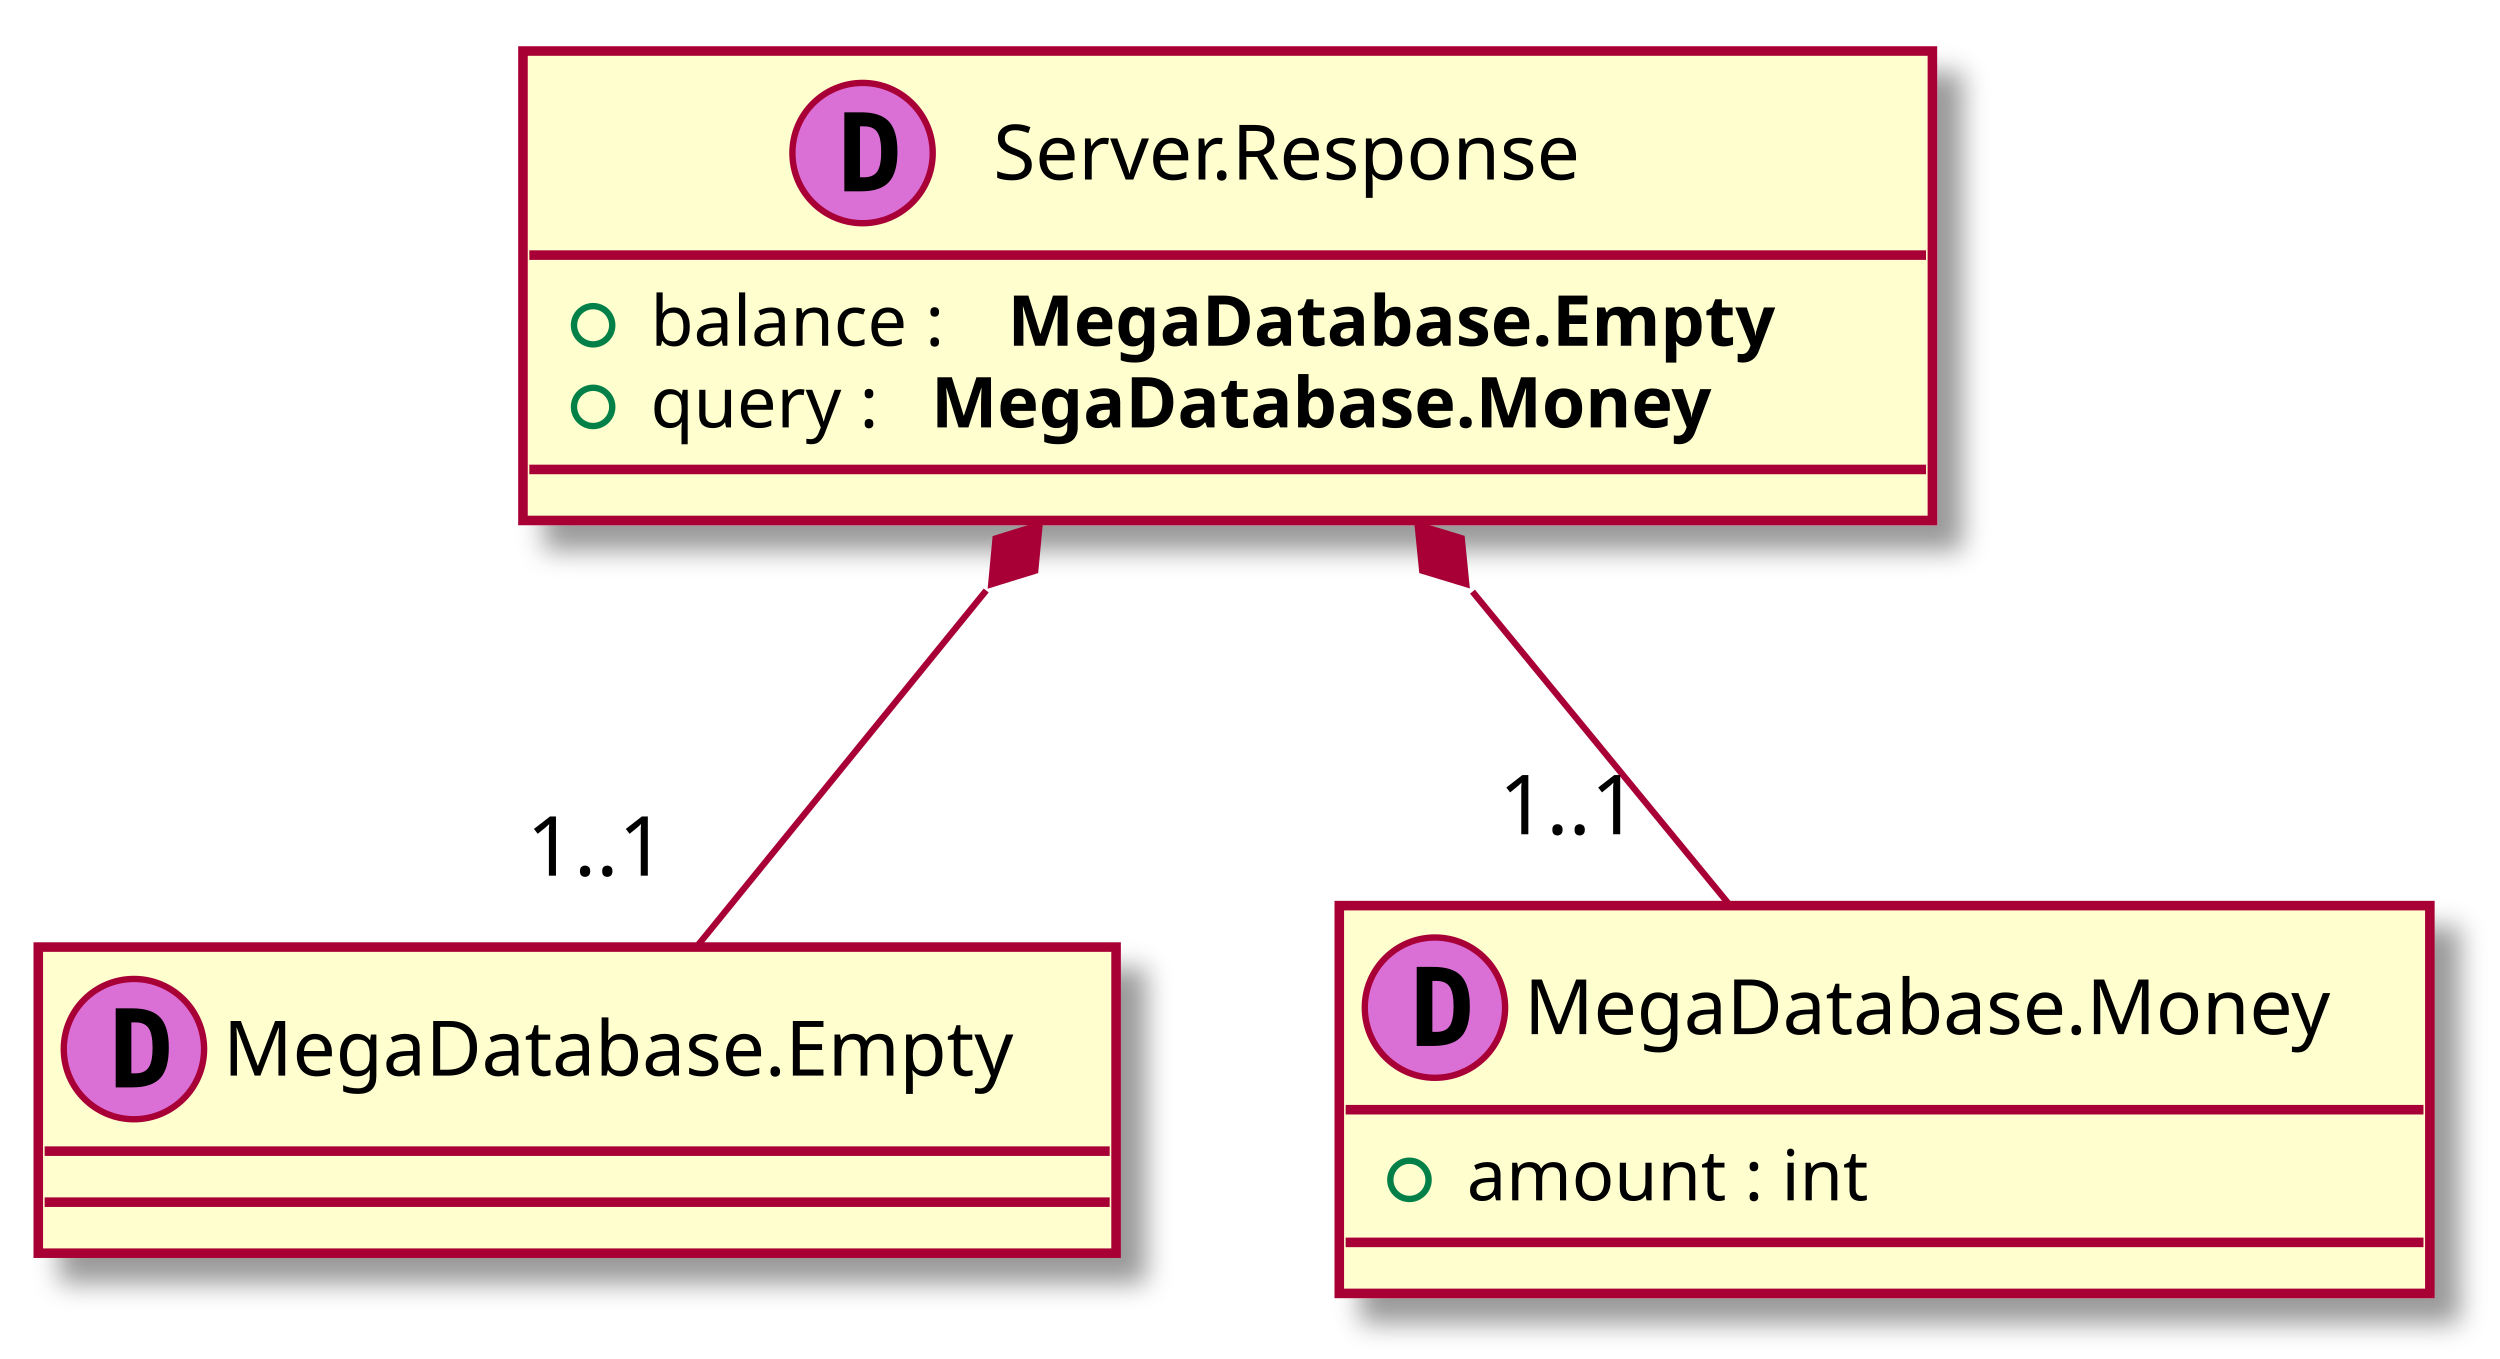
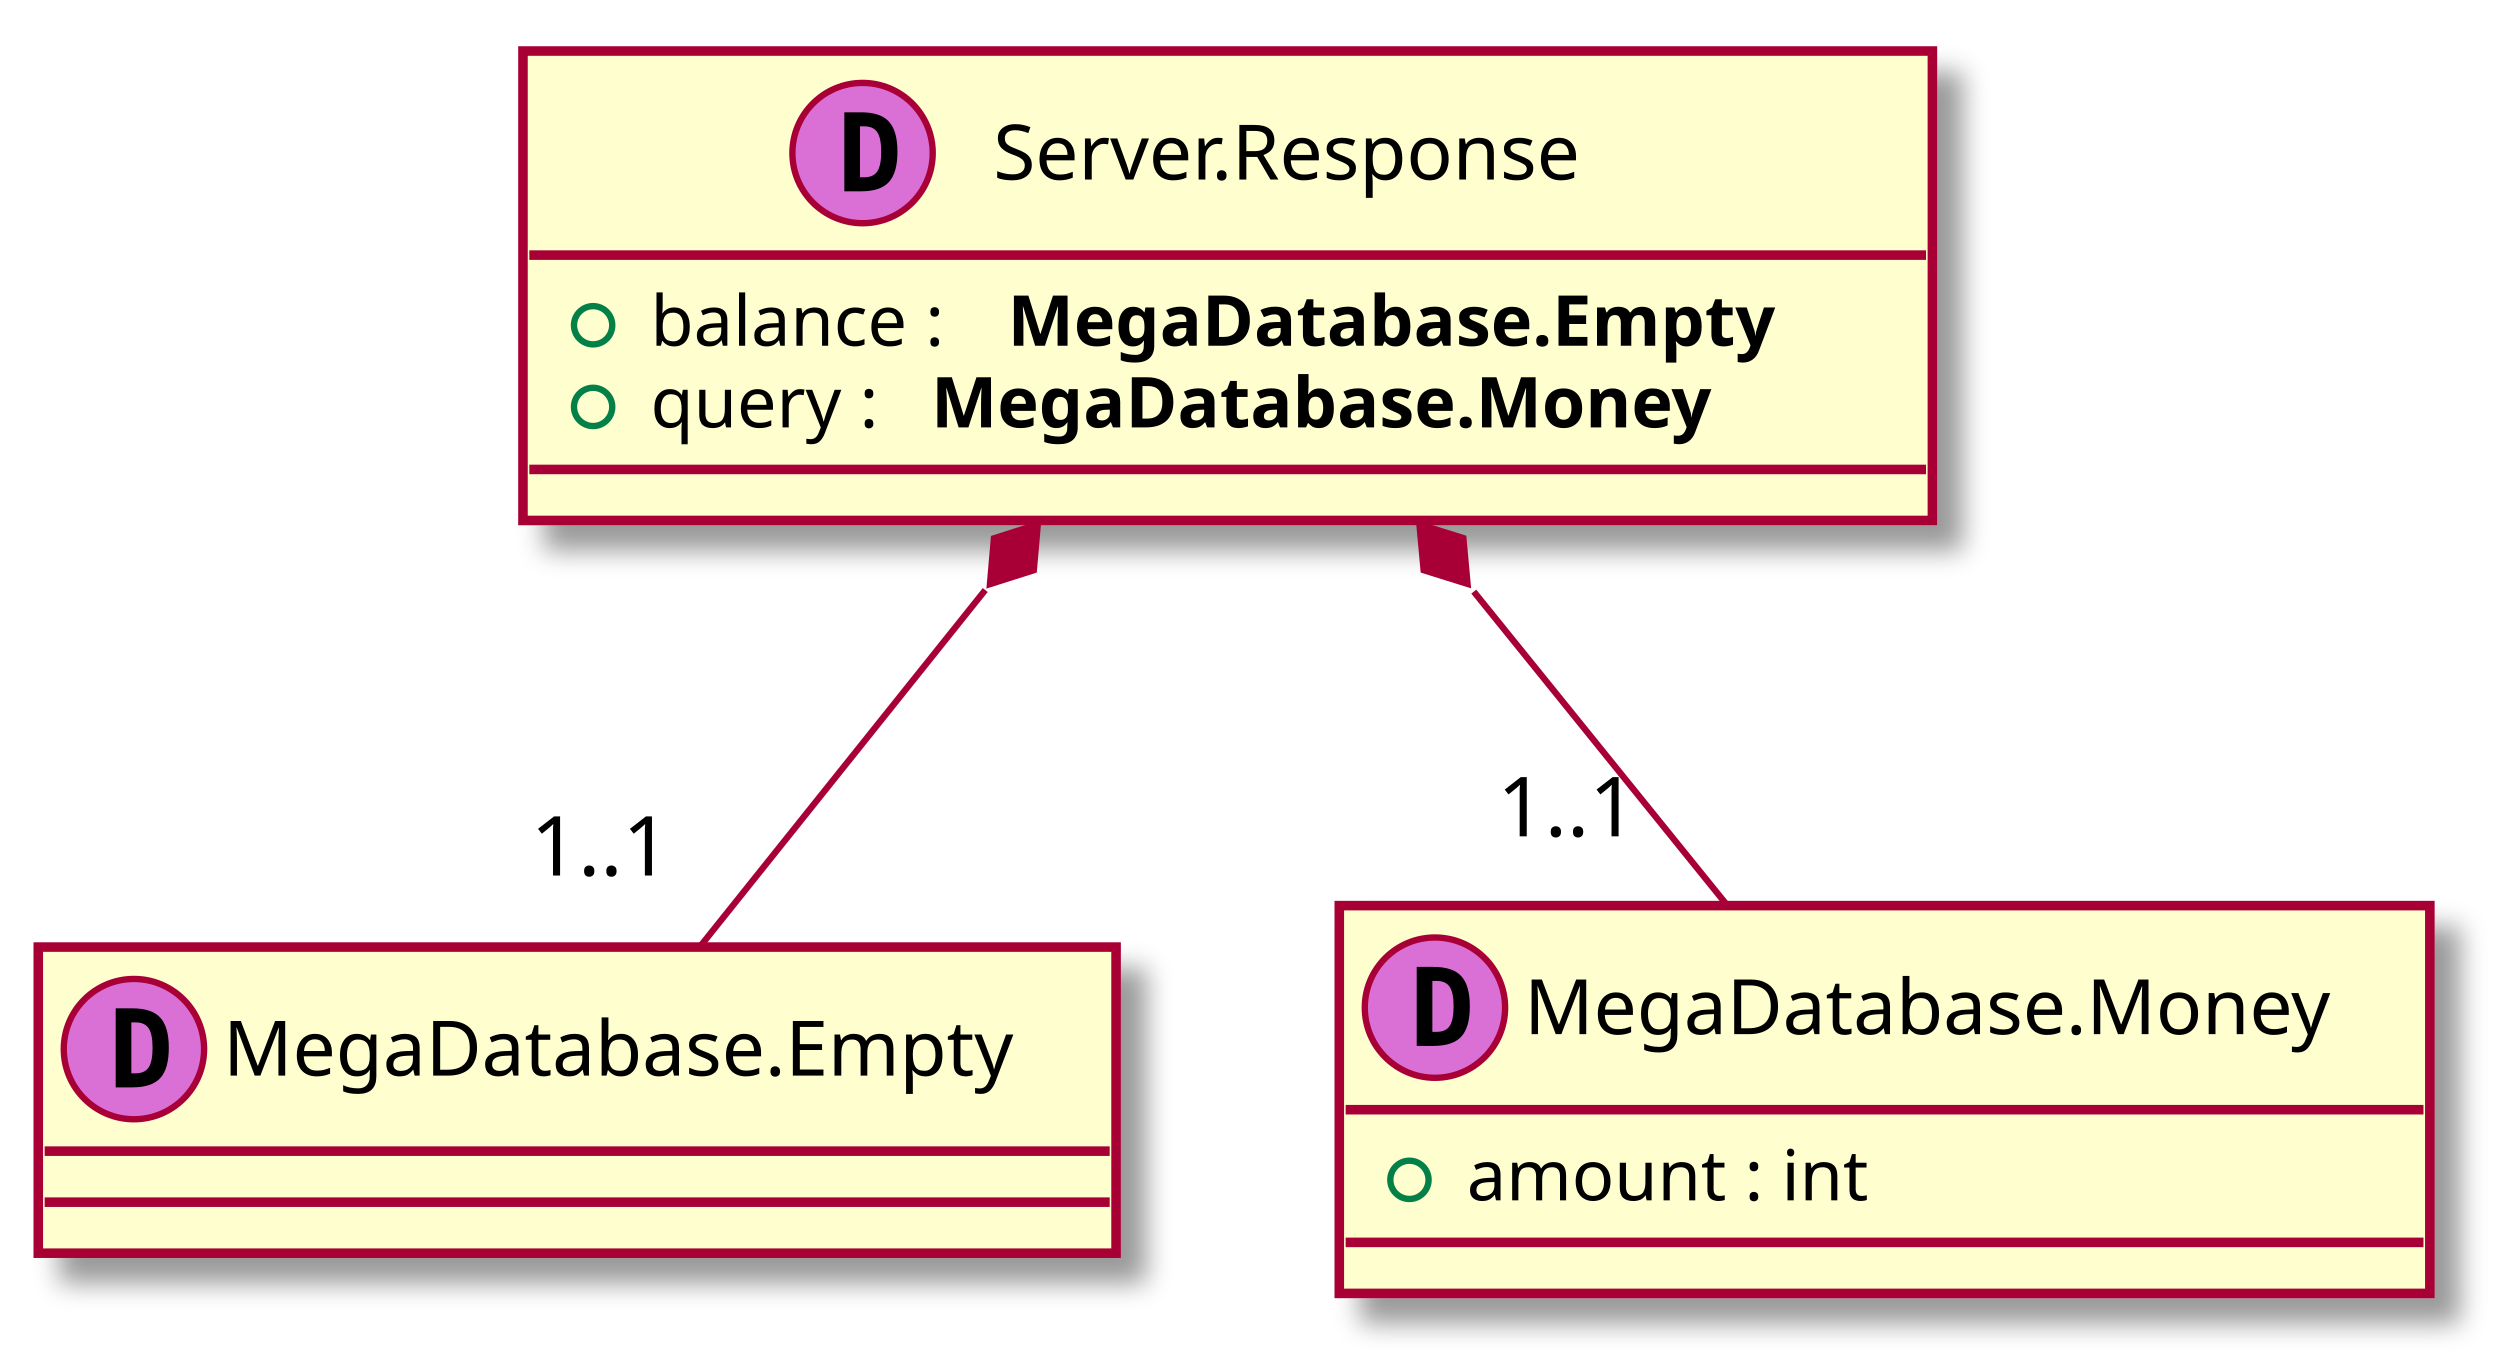
<svg xmlns="http://www.w3.org/2000/svg" contentScriptType="application/ecmascript" contentStyleType="text/css" height="213px" preserveAspectRatio="none" style="width:392px;height:213px;" version="1.1" viewBox="0 0 392 213" width="392px" zoomAndPan="magnify">
  <defs>
    <filter height="300%" id="f1r5nacn4o6qgp" width="300%" x="-1" y="-1">
      <feGaussianBlur result="blurOut" stdDeviation="2.0" />
      <feColorMatrix in="blurOut" result="blurOut2" type="matrix" values="0 0 0 0 0 0 0 0 0 0 0 0 0 0 0 0 0 0 .4 0" />
      <feOffset dx="4.0" dy="4.0" in="blurOut2" result="blurOut3" />
      <feBlend in="SourceGraphic" in2="blurOut3" mode="normal" />
    </filter>
  </defs>
  <g>
    <rect fill="#FEFECE" filter="url(#f1r5nacn4o6qgp)" height="48" id="_0" style="stroke: #A80036; stroke-width: 1.5;" width="169" x="6" y="148.5" />
    <ellipse cx="21" cy="164.5" fill="#DA70D6" rx="11" ry="11" style="stroke: #A80036; stroke-width: 1.0;" />
-     <path d="M20.594,160.312 L20.594,168.297 L21.25,168.297 Q22.688,168.297 23.305,167.383 Q23.922,166.469 23.922,164.297 Q23.922,162.125 23.305,161.219 Q22.688,160.312 21.25,160.312 L20.594,160.312 Z M18.141,158.109 L20.766,158.109 Q23.797,158.109 25.133,159.555 Q26.469,161 26.469,164.297 Q26.469,167.594 25.133,169.047 Q23.797,170.5 20.766,170.5 L18.141,170.5 L18.141,158.109 Z " />
+     <path d="M20.594,160.312 L20.594,168.297 L21.25,168.297 Q22.688,168.297 23.297,167.391 Q23.922,166.469 23.922,164.297 Q23.922,162.125 23.297,161.219 Q22.688,160.312 21.25,160.312 L20.594,160.312 Z M18.141,158.109 L20.766,158.109 Q23.797,158.109 25.125,159.562 Q26.469,161 26.469,164.297 Q26.469,167.594 25.125,169.047 Q23.797,170.5 20.766,170.5 L18.141,170.5 L18.141,158.109 Z " />
    <text fill="#000000" font-family="sans-serif" font-size="12" lengthAdjust="spacingAndGlyphs" textLength="137" x="35" y="168.654">MegaDatabase.Empty</text>
    <line style="stroke: #A80036; stroke-width: 1.5;" x1="7" x2="174" y1="180.5" y2="180.5" />
    <line style="stroke: #A80036; stroke-width: 1.5;" x1="7" x2="174" y1="188.5" y2="188.5" />
    <rect fill="#FEFECE" filter="url(#f1r5nacn4o6qgp)" height="60.805" id="_1" style="stroke: #A80036; stroke-width: 1.5;" width="171" x="210" y="142" />
    <ellipse cx="225" cy="158" fill="#DA70D6" rx="11" ry="11" style="stroke: #A80036; stroke-width: 1.0;" />
-     <path d="M224.594,153.812 L224.594,161.797 L225.25,161.797 Q226.688,161.797 227.305,160.883 Q227.922,159.969 227.922,157.797 Q227.922,155.625 227.305,154.719 Q226.688,153.812 225.25,153.812 L224.594,153.812 Z M222.141,151.609 L224.766,151.609 Q227.797,151.609 229.133,153.055 Q230.469,154.5 230.469,157.797 Q230.469,161.094 229.133,162.547 Q227.797,164 224.766,164 L222.141,164 L222.141,151.609 Z " />
+     <path d="M224.594,153.812 L224.594,161.797 L225.25,161.797 Q226.688,161.797 227.297,160.891 Q227.922,159.969 227.922,157.797 Q227.922,155.625 227.297,154.719 Q226.688,153.812 225.25,153.812 L224.594,153.812 Z M222.141,151.609 L224.766,151.609 Q227.797,151.609 229.125,153.062 Q230.469,154.5 230.469,157.797 Q230.469,161.094 229.125,162.547 Q227.797,164 224.766,164 L222.141,164 L222.141,151.609 Z " />
    <text fill="#000000" font-family="sans-serif" font-size="12" lengthAdjust="spacingAndGlyphs" textLength="139" x="239" y="162.154">MegaDatabase.Money</text>
    <line style="stroke: #A80036; stroke-width: 1.5;" x1="211" x2="380" y1="174" y2="174" />
    <ellipse cx="221" cy="185" fill="none" rx="3" ry="3" style="stroke: #038048; stroke-width: 1.0;" />
    <text fill="#000000" font-family="sans-serif" font-size="11" lengthAdjust="spacingAndGlyphs" textLength="69" x="230" y="188.21">amount : int</text>
    <line style="stroke: #A80036; stroke-width: 1.5;" x1="211" x2="380" y1="194.805" y2="194.805" />
    <rect fill="#FEFECE" filter="url(#f1r5nacn4o6qgp)" height="73.609" id="_2" style="stroke: #A80036; stroke-width: 1.5;" width="221" x="82" y="8" />
    <ellipse cx="135.25" cy="24" fill="#DA70D6" rx="11" ry="11" style="stroke: #A80036; stroke-width: 1.0;" />
-     <path d="M134.844,19.812 L134.844,27.797 L135.5,27.797 Q136.938,27.797 137.555,26.883 Q138.172,25.969 138.172,23.797 Q138.172,21.625 137.555,20.719 Q136.938,19.812 135.5,19.812 L134.844,19.812 Z M132.391,17.609 L135.016,17.609 Q138.047,17.609 139.383,19.055 Q140.719,20.5 140.719,23.797 Q140.719,27.094 139.383,28.547 Q138.047,30 135.016,30 L132.391,30 L132.391,17.609 Z " />
+     <path d="M134.844,19.812 L134.844,27.797 L135.5,27.797 Q136.938,27.797 137.547,26.891 Q138.172,25.969 138.172,23.797 Q138.172,21.625 137.547,20.719 Q136.938,19.812 135.5,19.812 L134.844,19.812 Z M132.391,17.609 L135.016,17.609 Q138.047,17.609 139.375,19.062 Q140.719,20.5 140.719,23.797 Q140.719,27.094 139.375,28.547 Q138.047,30 135.016,30 L132.391,30 L132.391,17.609 Z " />
    <text fill="#000000" font-family="sans-serif" font-size="12" lengthAdjust="spacingAndGlyphs" textLength="106" x="155.75" y="28.154">Server.Response</text>
    <line style="stroke: #A80036; stroke-width: 1.5;" x1="83" x2="302" y1="40" y2="40" />
    <ellipse cx="93" cy="51" fill="none" rx="3" ry="3" style="stroke: #038048; stroke-width: 1.0;" />
    <text fill="#000000" font-family="sans-serif" font-size="11" lengthAdjust="spacingAndGlyphs" textLength="52" x="102" y="54.21">balance :</text>
    <text fill="#000000" font-family="sans-serif" font-size="11" font-weight="bold" lengthAdjust="spacingAndGlyphs" textLength="139" x="158" y="54.21">MegaDatabase.Empty</text>
    <ellipse cx="93" cy="63.805" fill="none" rx="3" ry="3" style="stroke: #038048; stroke-width: 1.0;" />
    <text fill="#000000" font-family="sans-serif" font-size="11" lengthAdjust="spacingAndGlyphs" textLength="40" x="102" y="67.015">query :</text>
    <text fill="#000000" font-family="sans-serif" font-size="11" font-weight="bold" lengthAdjust="spacingAndGlyphs" textLength="142" x="146" y="67.015">MegaDatabase.Money</text>
    <line style="stroke: #A80036; stroke-width: 1.5;" x1="83" x2="302" y1="73.609" y2="73.609" />
-     <path d="M154.633,92.592 C139.186,111.598 122.014,132.726 109.329,148.333 " fill="none" id="_2&lt;-_0" style="stroke: #A80036; stroke-width: 1.0;" />
-     <polygon fill="#A80036" points="162.997,82.3,156.109,84.433,155.428,91.612,162.317,89.479,162.997,82.3" style="stroke: #A80036; stroke-width: 1.0;" />
-     <text fill="#000000" font-family="sans-serif" font-size="13" lengthAdjust="spacingAndGlyphs" textLength="24" x="82.567" y="137.302">1..1</text>
-     <path d="M230.886,92.771 C244.307,109.124 259.001,127.027 270.98,141.624 " fill="none" id="_2&lt;-_1" style="stroke: #A80036; stroke-width: 1.0;" />
-     <polygon fill="#A80036" points="222.292,82.3,223.006,89.476,229.905,91.576,229.19,84.4,222.292,82.3" style="stroke: #A80036; stroke-width: 1.0;" />
-     <text fill="#000000" font-family="sans-serif" font-size="13" lengthAdjust="spacingAndGlyphs" textLength="24" x="235.035" y="130.81">1..1</text>
+     <path d="M154.485,92.519 C139.284,111.52 122.433,132.583 109.842,148.323 " fill="none" id="_2&lt;-_0" style="stroke: #A80036; stroke-width: 1.0;" />
+     <polygon fill="#A80036" points="162.723,82.221,155.852,84.407,155.227,91.591,162.099,89.405,162.723,82.221" style="stroke: #A80036; stroke-width: 1.0;" />
+     <text fill="#000000" font-family="sans-serif" font-size="13" lengthAdjust="spacingAndGlyphs" textLength="24" x="83.211" y="137.289">1..1</text>
+     <path d="M231.085,92.763 C244.374,109.213 258.89,127.182 270.773,141.891 " fill="none" id="_2&lt;-_1" style="stroke: #A80036; stroke-width: 1.0;" />
+     <polygon fill="#A80036" points="222.569,82.221,223.228,89.402,230.11,91.556,229.451,84.375,222.569,82.221" style="stroke: #A80036; stroke-width: 1.0;" />
+     <text fill="#000000" font-family="sans-serif" font-size="13" lengthAdjust="spacingAndGlyphs" textLength="24" x="234.785" y="131.132">1..1</text>
  </g>
</svg>
